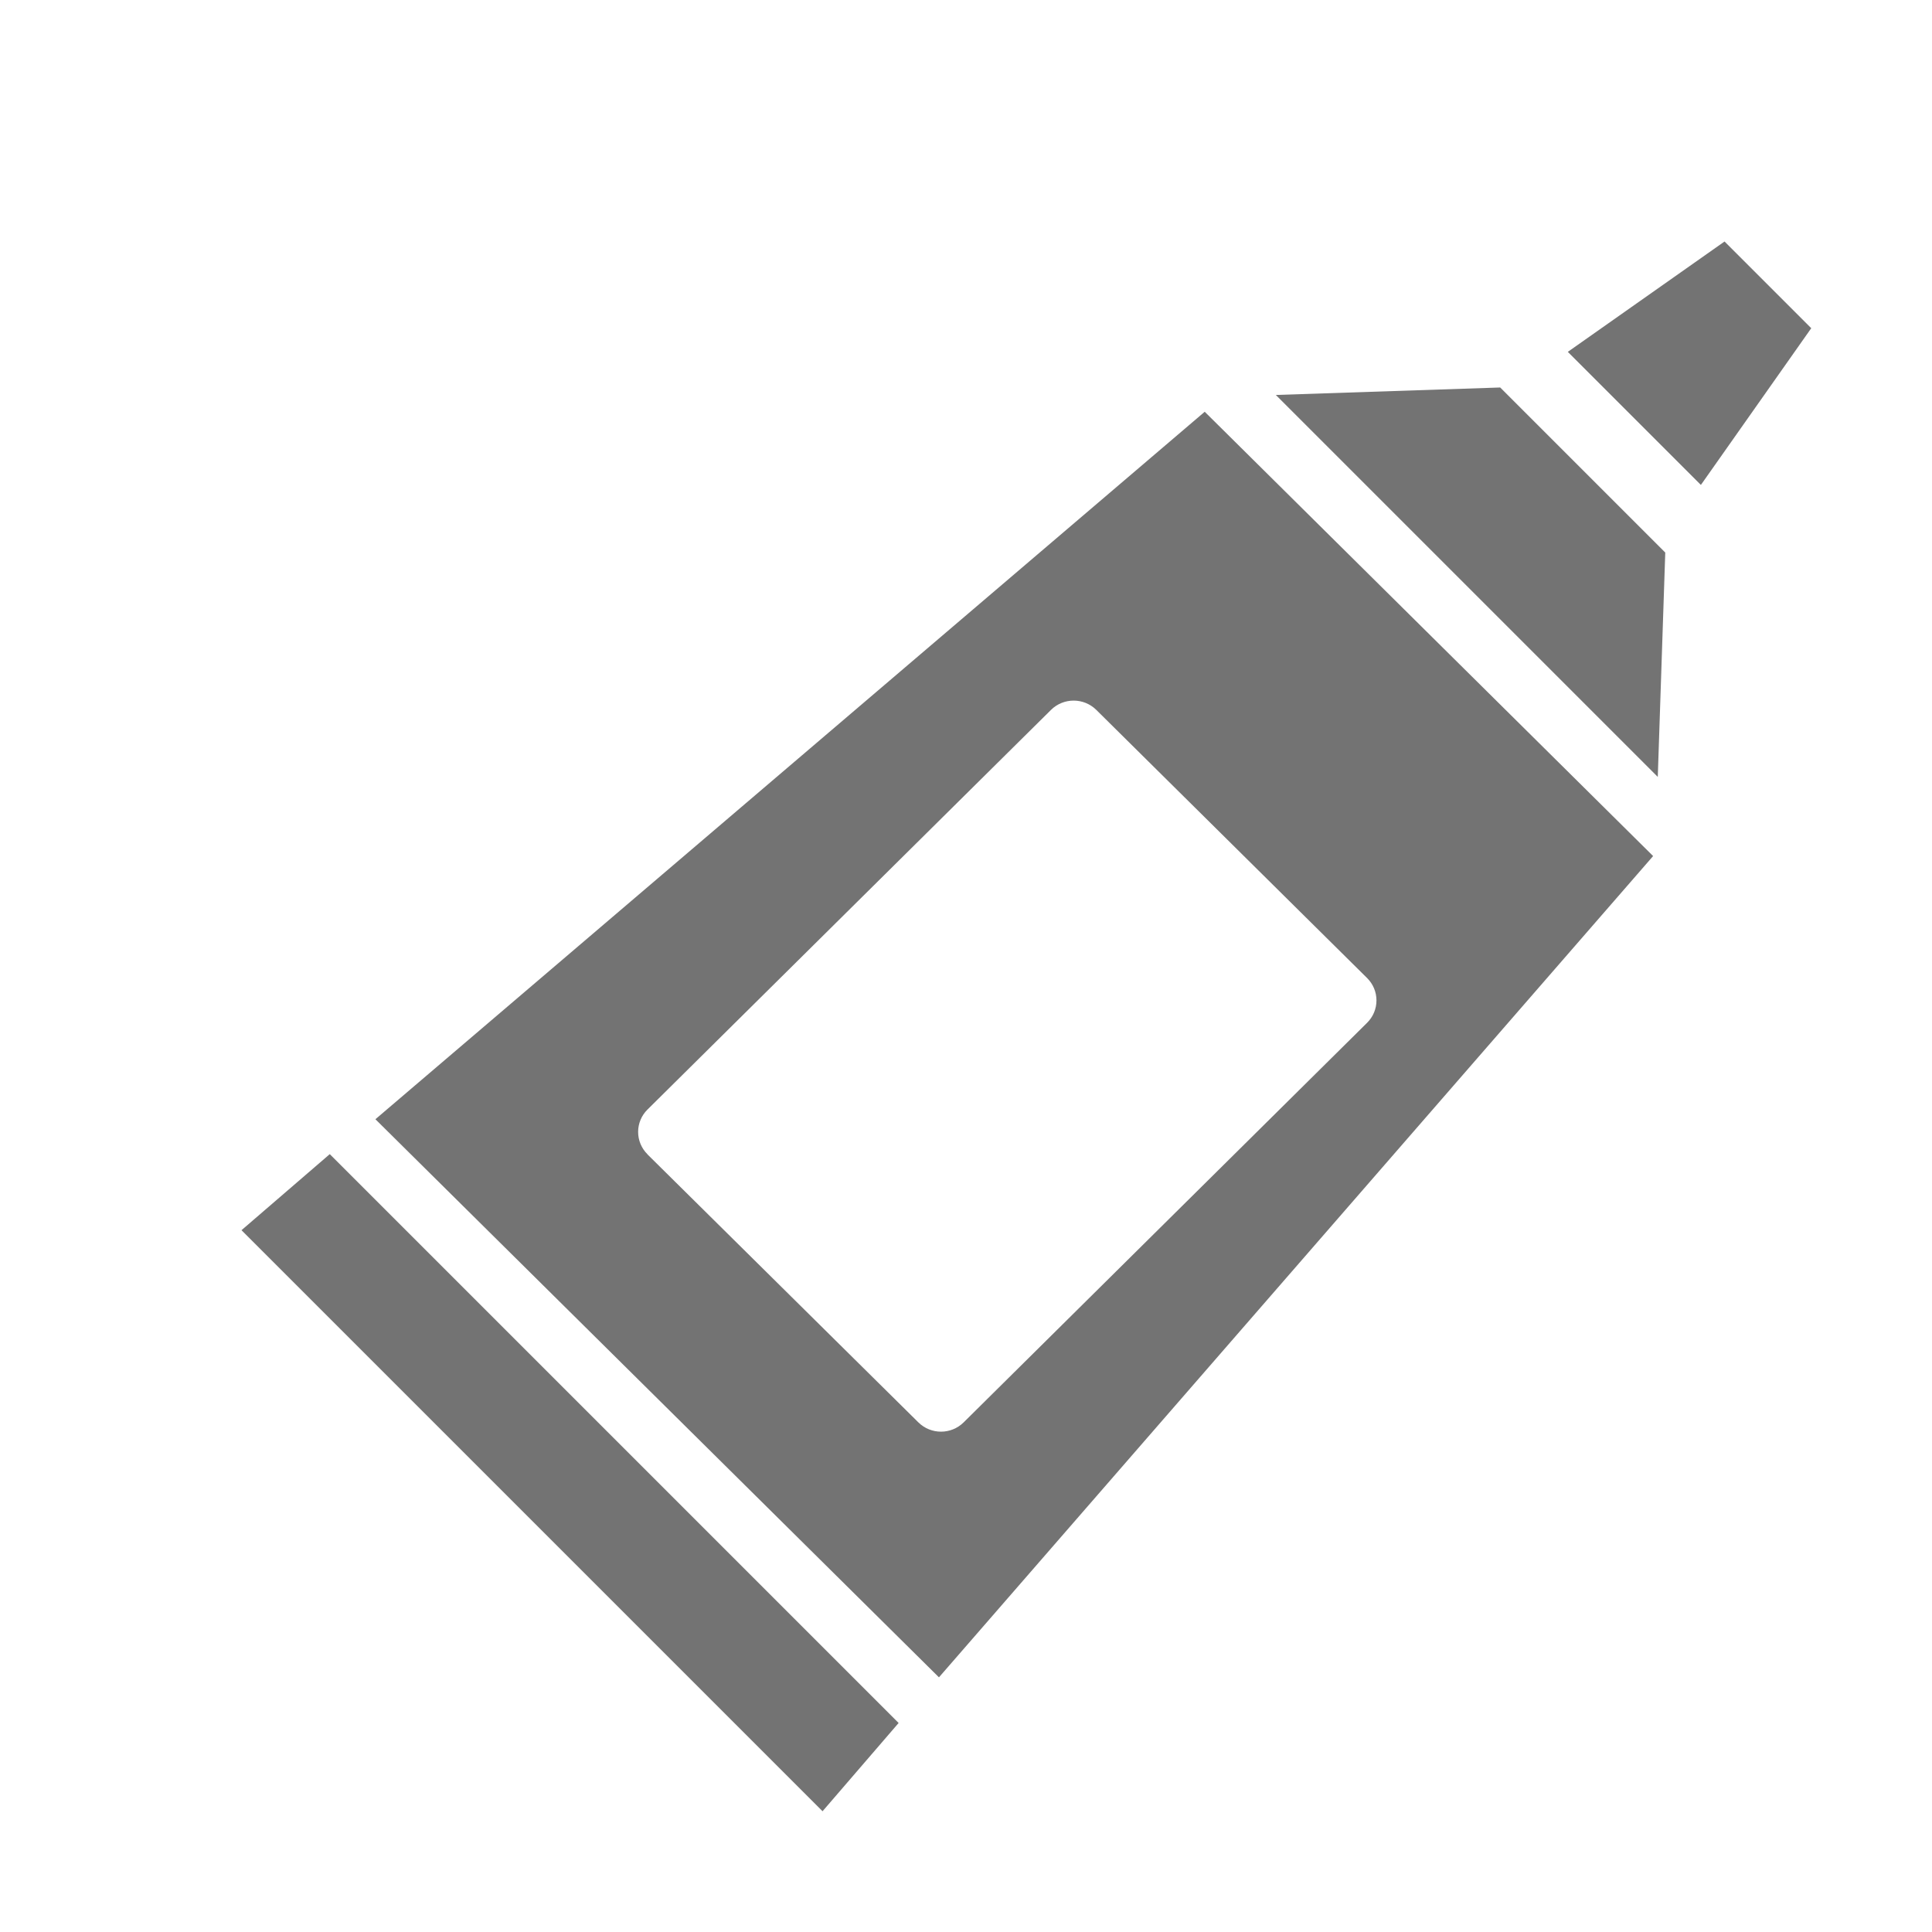
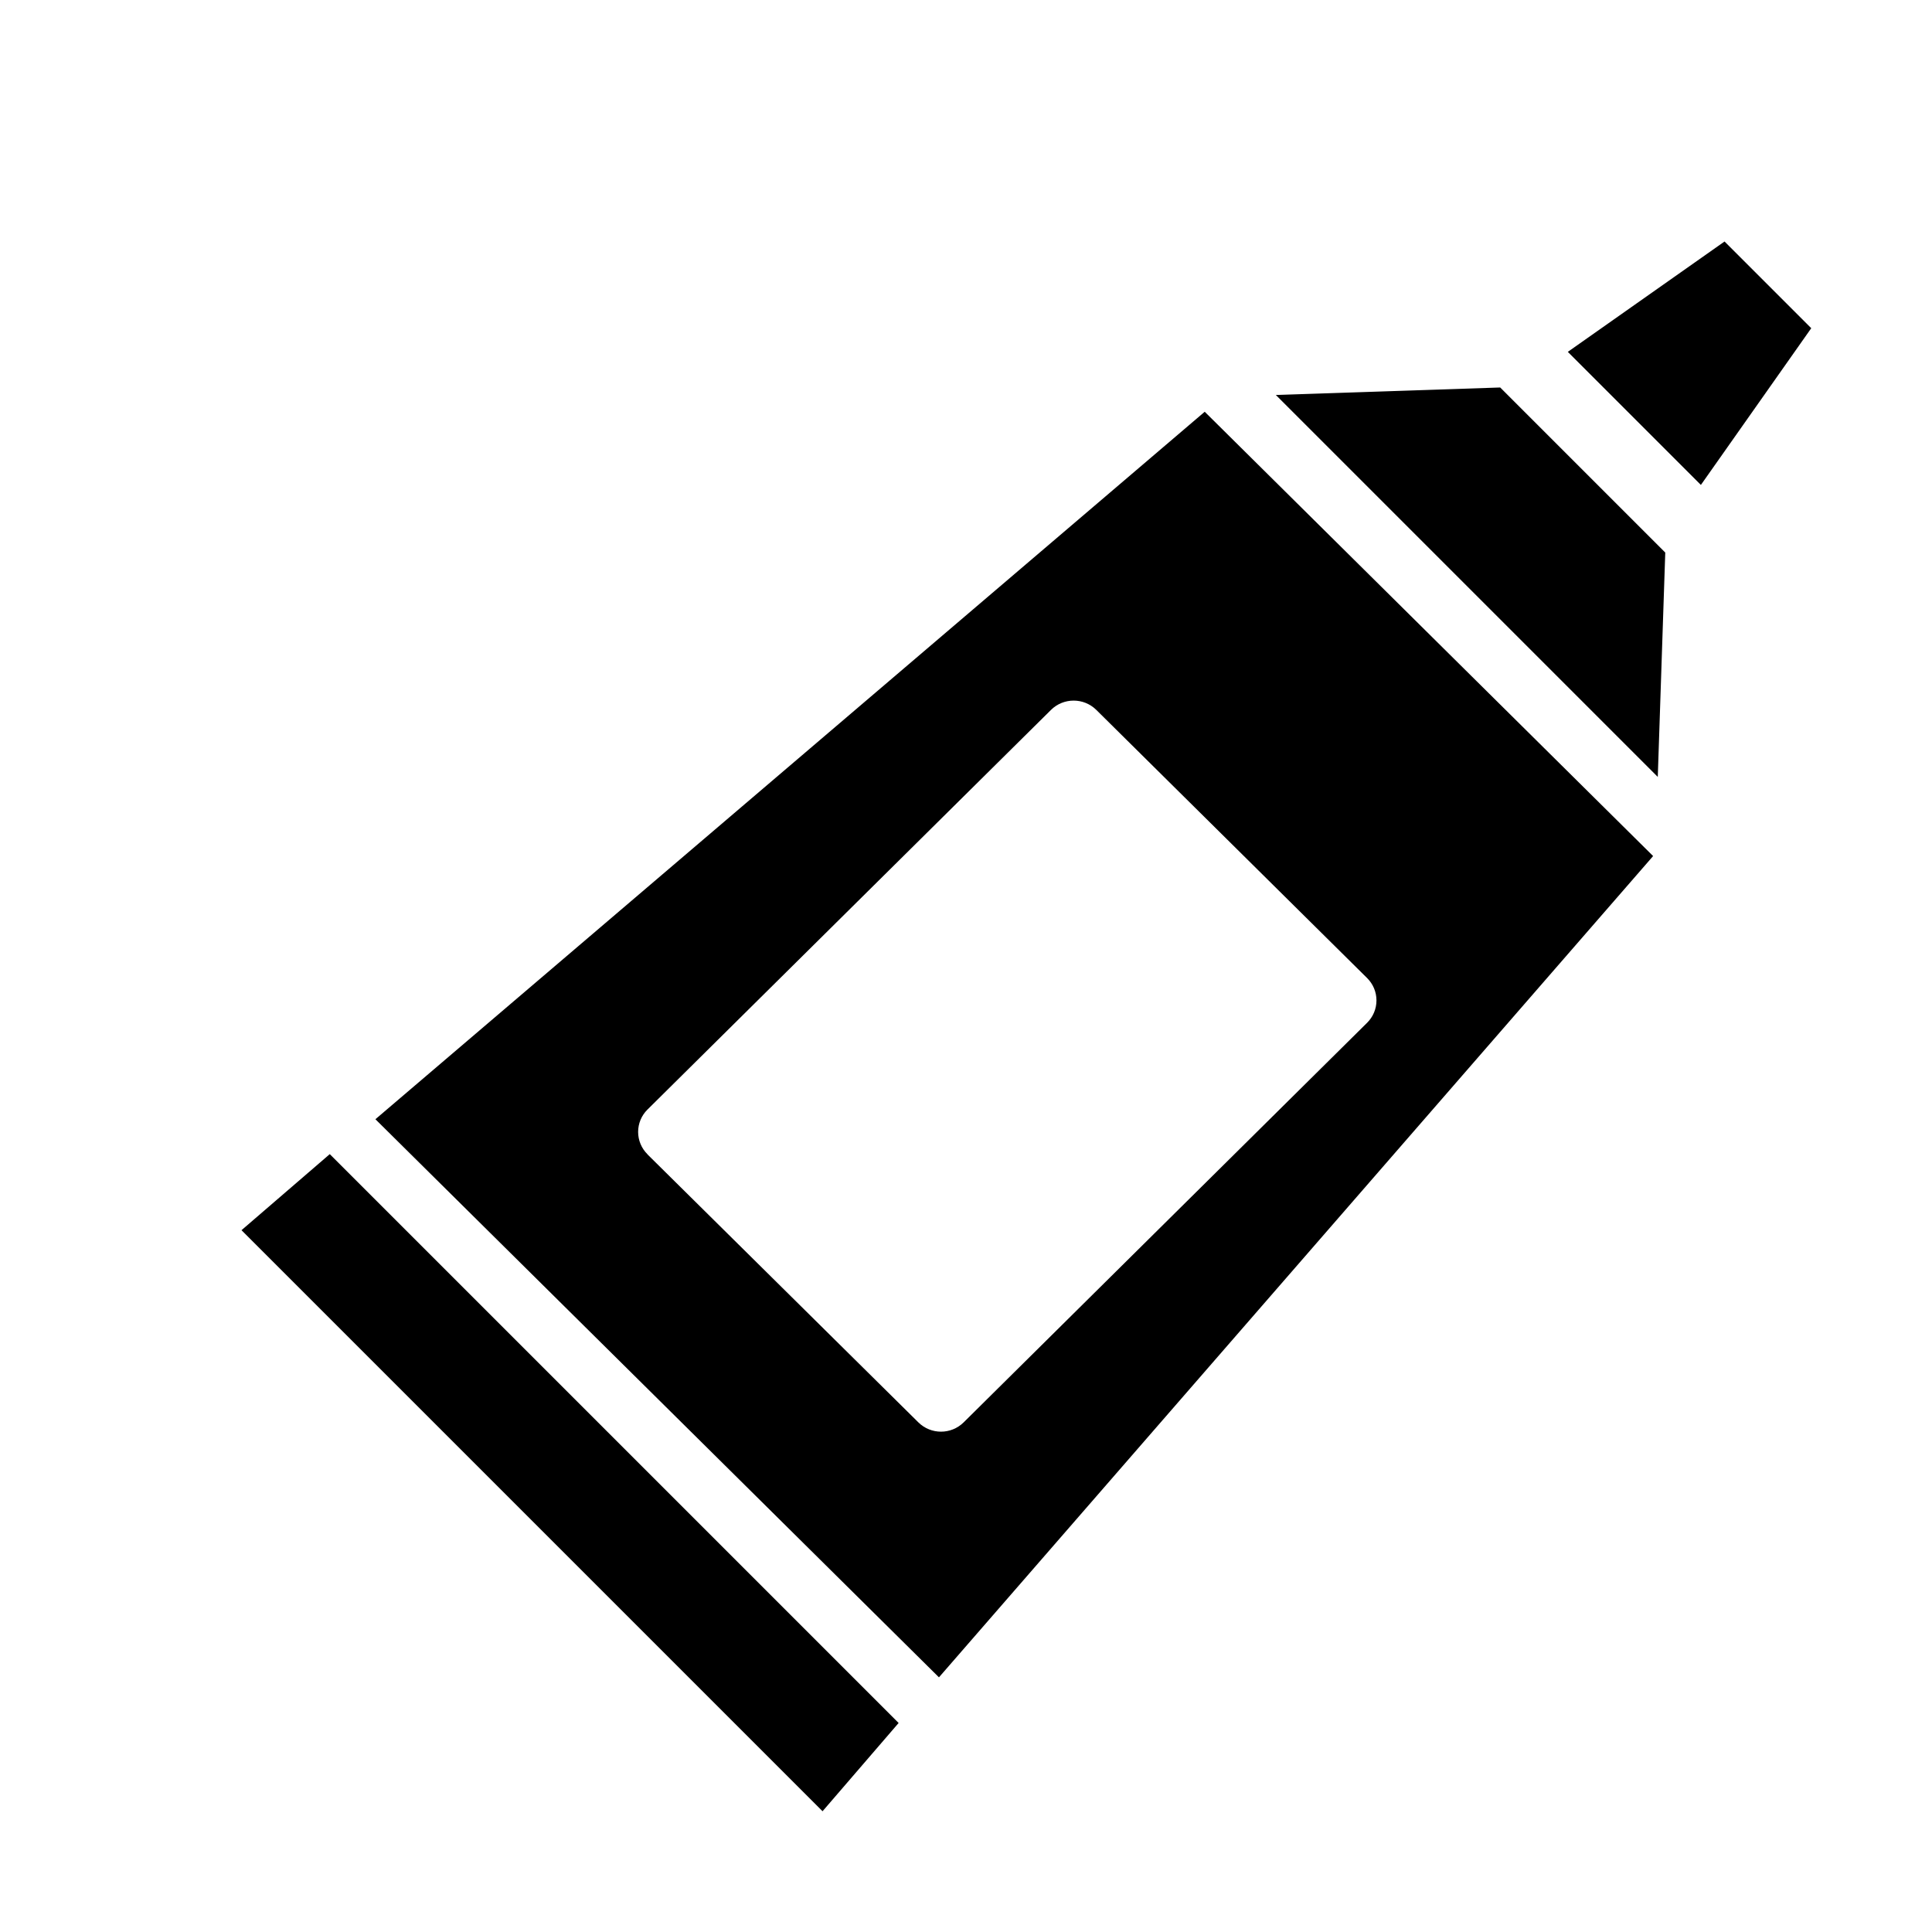
<svg xmlns="http://www.w3.org/2000/svg" width="16" height="16" viewBox="0 0 16 16">
-   <path fill="#646464" fill-rule="nonzero" d="M13.69 7.089L9.977 3.41 3.109 9.269l4.667 4.622L13.69 7.09zm-8.328 2.47a.26.26 0 0 1 0-.37l3.342-3.31a.267.267 0 0 1 .375 0L11.322 8.1a.26.26 0 0 1 0 .37l-3.342 3.31a.267.267 0 0 1-.374 0L5.362 9.56zm2.08 4.71l-.63.731L2 10.188l.731-.63 4.71 4.71zm5.542-11.355L14.282 2l.718.718-.914 1.298-1.102-1.102zm.807 1.662l-.062 1.858-3.163-3.163 1.858-.062 1.367 1.367z" opacity=".9" />
+   <path fill-rule="nonzero" d="M13.69 7.089L9.977 3.41 3.109 9.269l4.667 4.622L13.69 7.09zm-8.328 2.47a.26.26 0 0 1 0-.37l3.342-3.31a.267.267 0 0 1 .375 0L11.322 8.1a.26.26 0 0 1 0 .37l-3.342 3.31a.267.267 0 0 1-.374 0L5.362 9.56zm2.08 4.71l-.63.731L2 10.188l.731-.63 4.71 4.71zm5.542-11.355L14.282 2l.718.718-.914 1.298-1.102-1.102zm.807 1.662l-.062 1.858-3.163-3.163 1.858-.062 1.367 1.367z" />
</svg>
